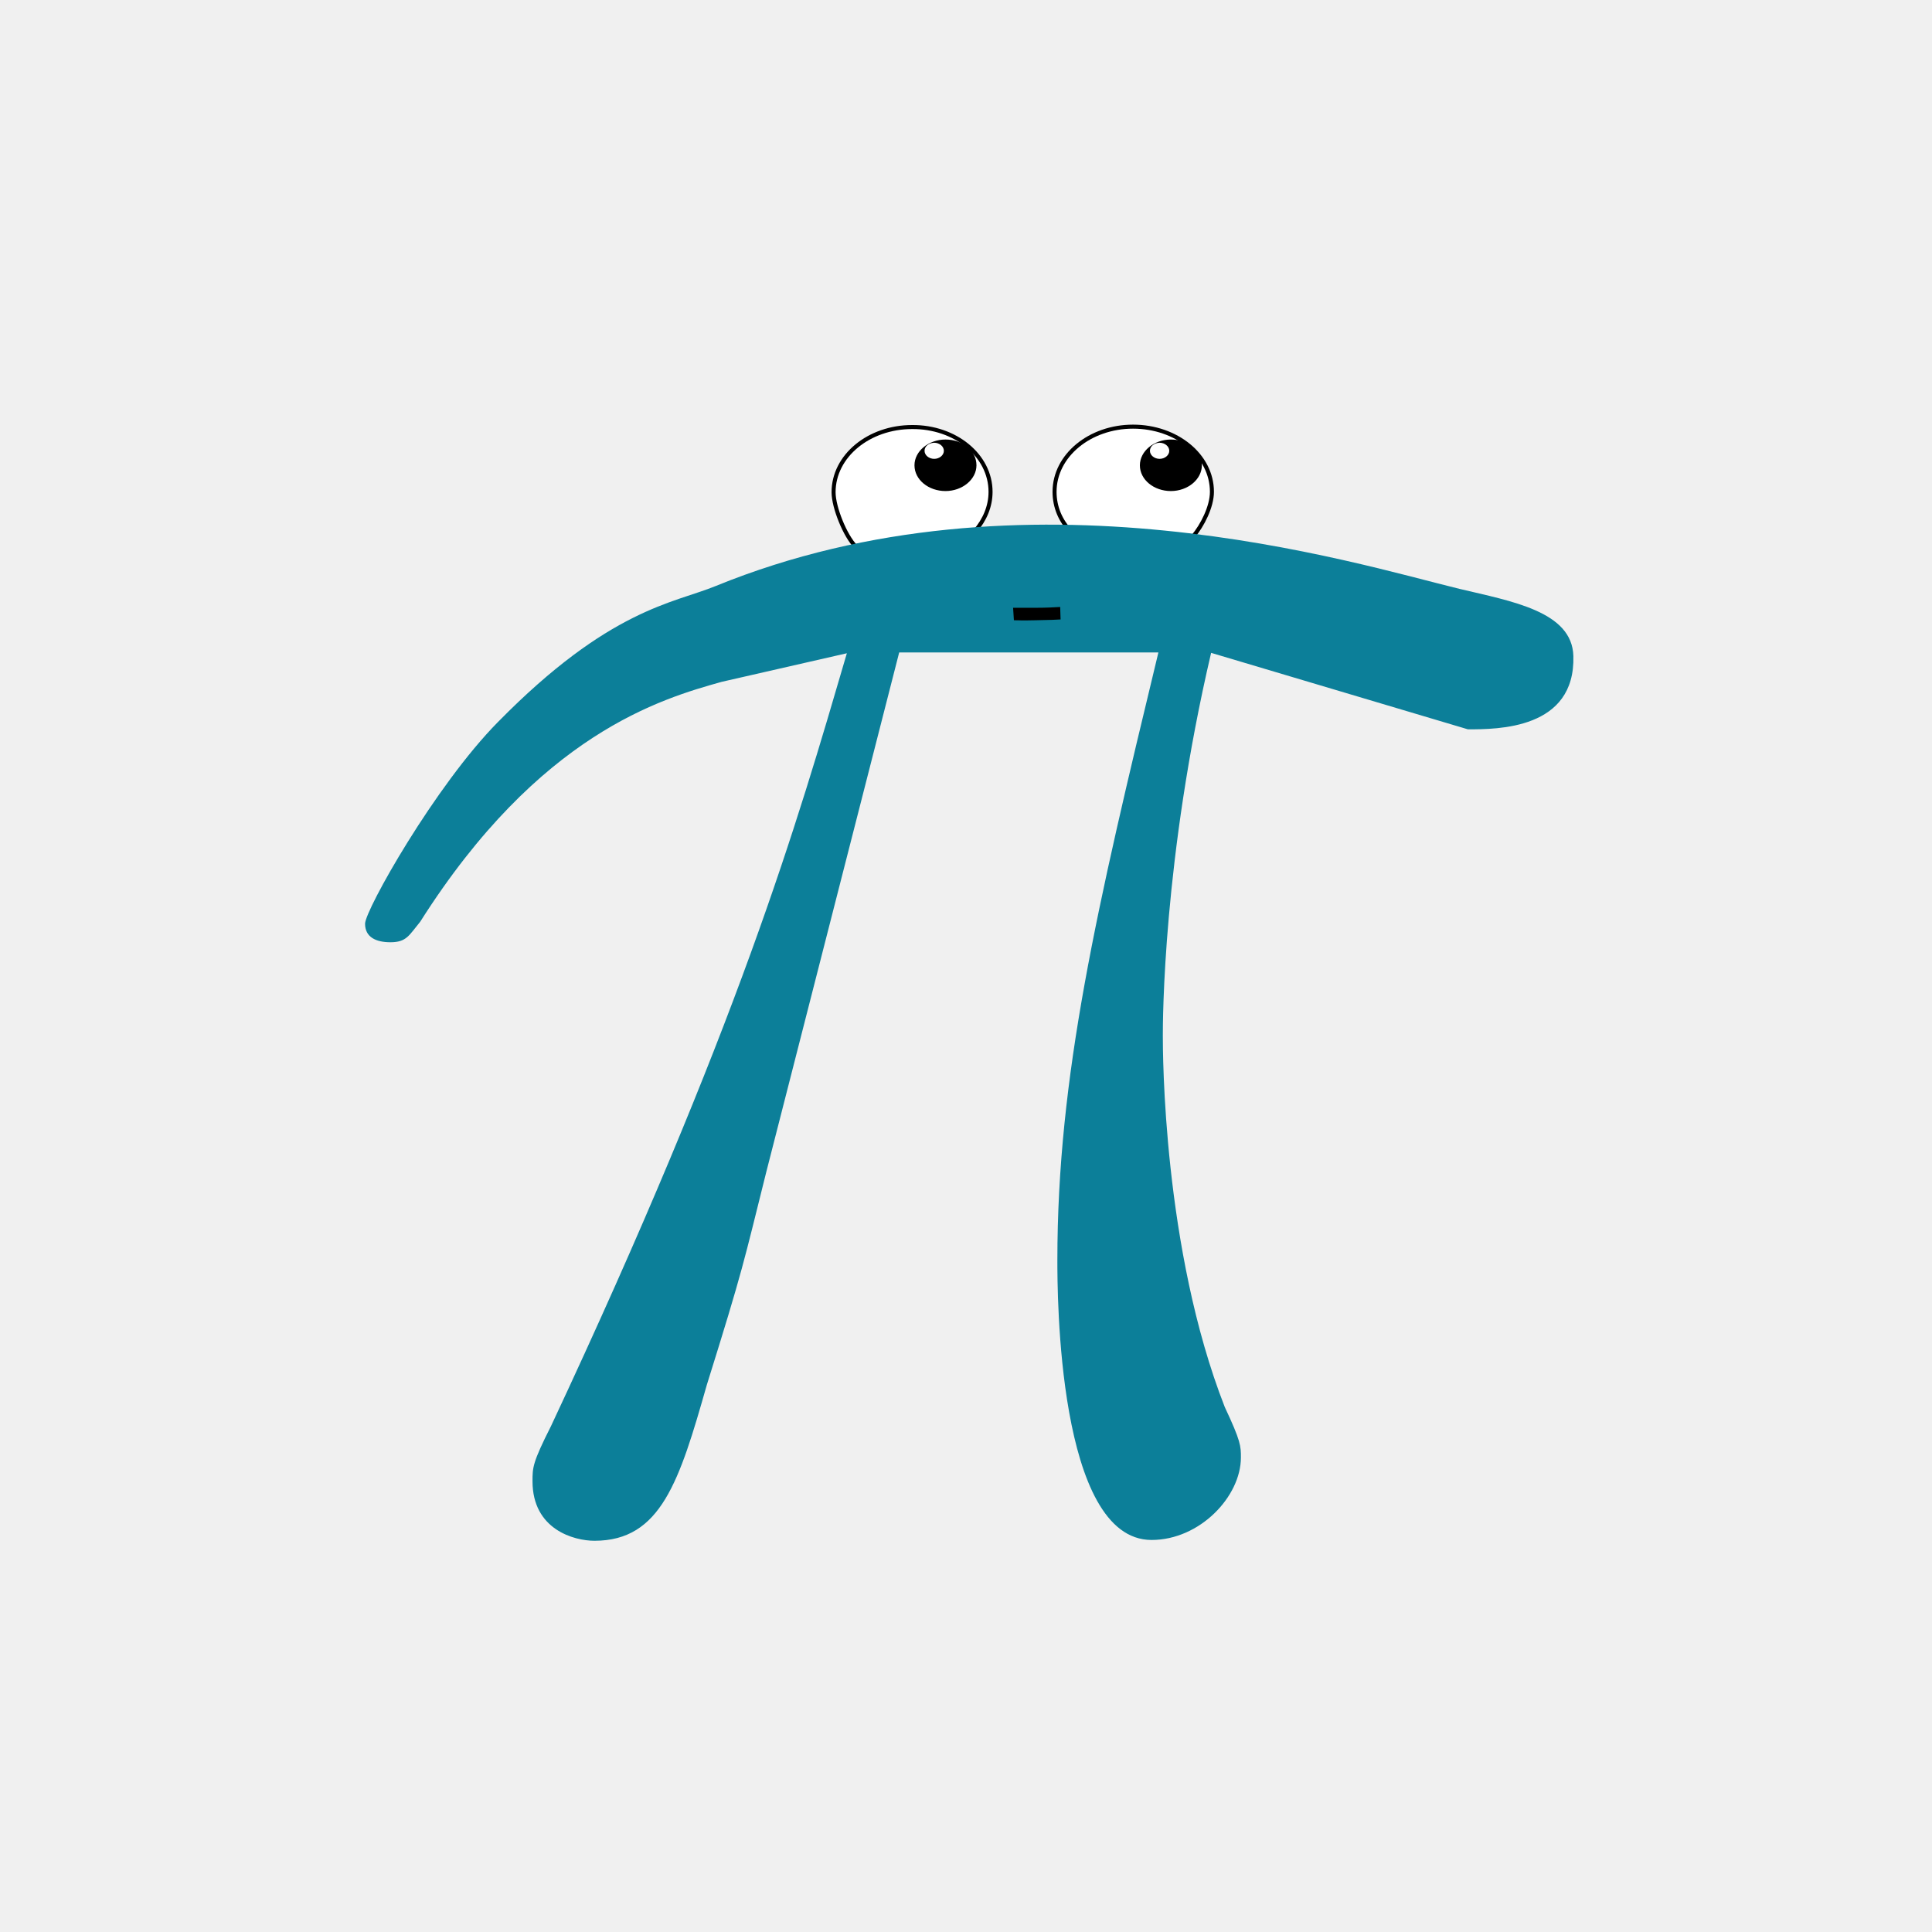
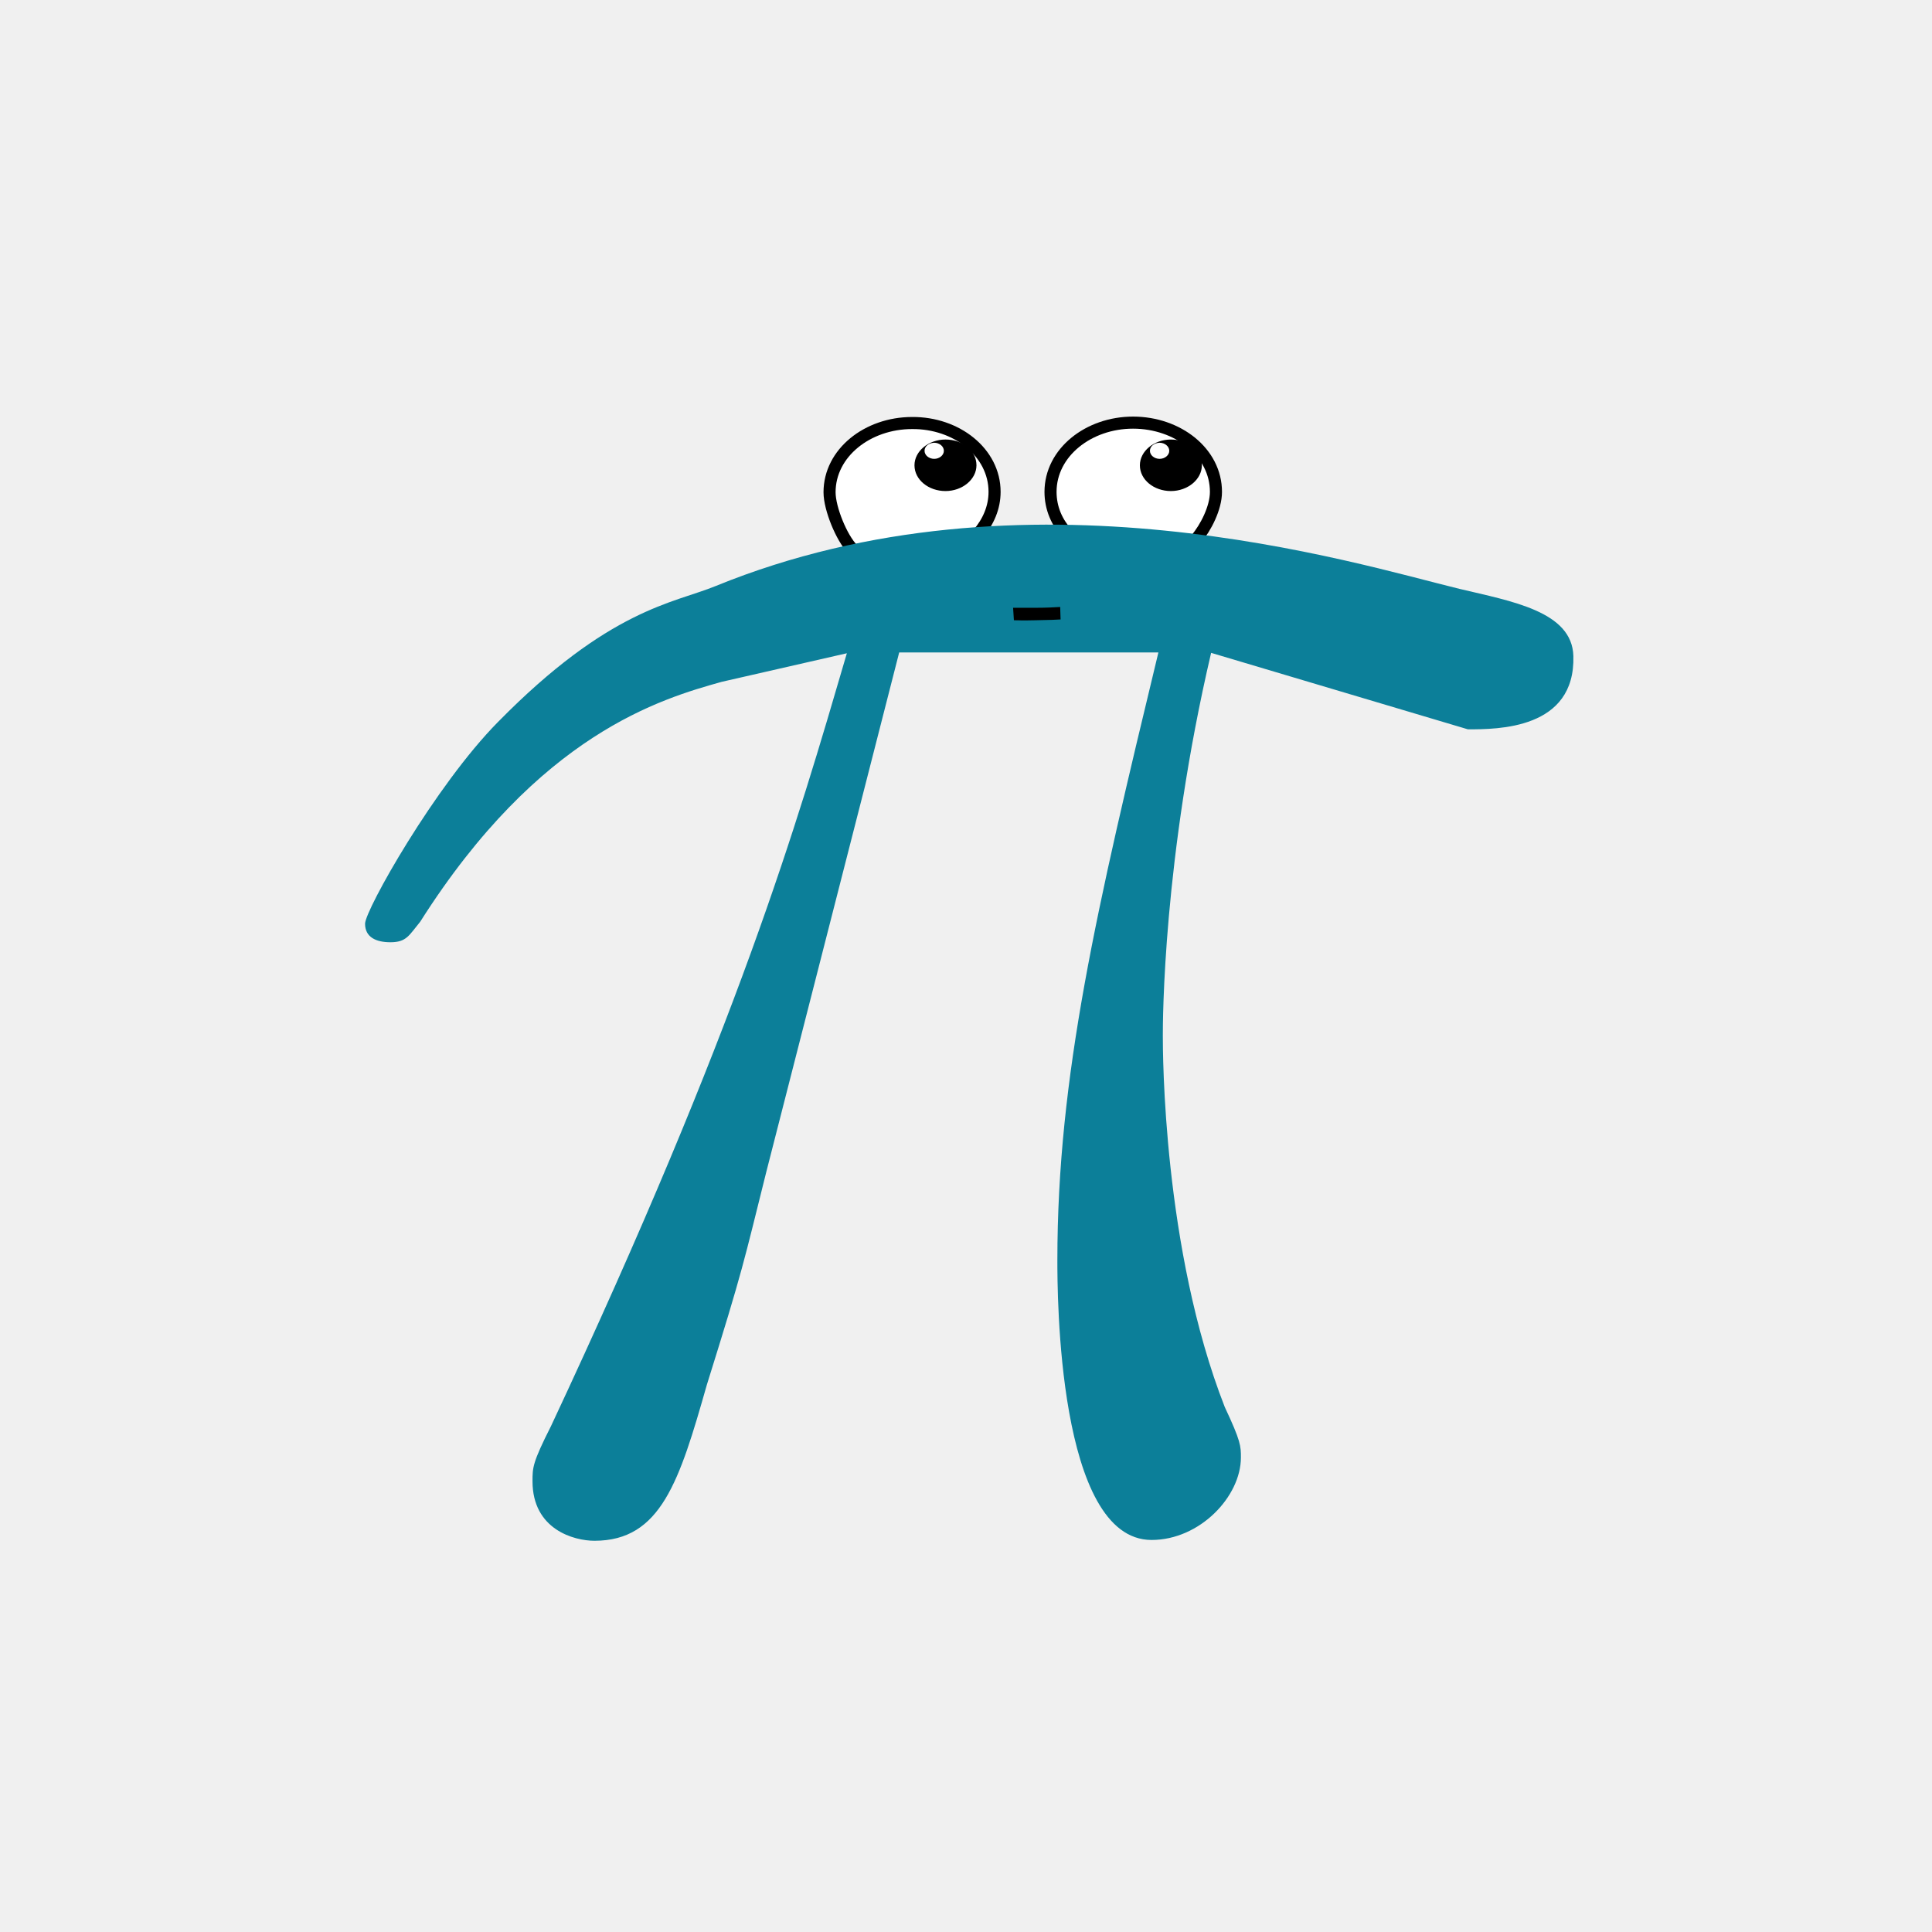
<svg xmlns="http://www.w3.org/2000/svg" width="480" height="480" viewBox="0 0 480 480" fill="none">
-   <path d="M241.966 132.095L242.156 132.07L242.28 131.924C244.642 129.152 246.1 125.84 246.1 122.2C246.1 113.139 237.282 105.999 226.597 106.1C215.916 106.101 207.1 113.239 207.1 122.3C207.1 124.196 207.828 126.917 208.862 129.463C209.895 132.008 211.275 134.482 212.646 135.854L212.822 136.029L213.067 135.996L241.966 132.095Z" fill="white" stroke="black" />
-   <path d="M295.98 133.5L296.223 133.509L296.381 133.324C297.564 131.935 298.739 130.069 299.619 128.104C300.497 126.145 301.1 124.047 301.1 122.2C301.1 113.137 292.28 106 281.5 106C270.818 106 262 113.138 262 122.2C262 125.933 263.453 129.46 266.146 132.154L266.285 132.292L266.48 132.3L295.98 133.5Z" fill="white" stroke="black" />
+   <path d="M242.1 133.086L242.669 133.01L243.041 132.573C245.527 129.655 247.1 126.121 247.1 122.2C247.1 112.417 237.648 104.998 226.592 105.1C215.549 105.103 206.1 112.517 206.1 122.3C206.1 124.388 206.884 127.251 207.935 129.839C208.985 132.425 210.426 135.047 211.939 136.561L212.465 137.086L213.201 136.987L242.1 133.086Z" fill="white" stroke="black" stroke-width="3" />
+   <path d="M295.939 134.499L296.668 134.528L297.142 133.973C298.392 132.505 299.616 130.556 300.531 128.513C301.44 126.486 302.1 124.242 302.1 122.2C302.1 112.411 292.641 105 281.5 105C270.454 105 261 112.415 261 122.2C261 126.2 262.56 129.981 265.439 132.861L265.854 133.275L266.439 133.299L295.939 134.499Z" fill="white" stroke="black" stroke-width="3" />
  <path d="M232 110C230.7 110.1 229.7 110.9 229.7 112C229.7 113.1 230.8 114 232.1 114C233.4 114 234.5 113.1 234.5 112C234.5 110.9 233.4 110 232.1 110H232L234.9 109.2C239.2 109.2 242.6 112 242.6 115.6C242.6 119.1 239.1 122 234.9 122C230.7 122 227.2 119.2 227.2 115.6C227.2 112.1 230.7 109.2 234.9 109.2" fill="black" />
-   <path d="M288 110C286.7 110.1 285.7 110.9 285.7 112C285.7 113.1 286.8 114 288.1 114C289.4 114 290.5 113.1 290.5 112C290.5 110.9 289.4 110 288.1 110C288.1 110 288 110 288 110L290.9 109.2C295.2 109.2 298.6 112 298.6 115.6C298.6 119.1 295.1 122 290.9 122C286.7 122 283.2 119.2 283.2 115.6C283.2 112.1 286.7 109.2 290.9 109.2" fill="black" />
+   <path d="M288 110C286.7 110.1 285.7 110.9 285.7 112C285.7 113.1 286.8 114 288.1 114C289.4 114 290.5 113.1 290.5 112C290.5 110.9 289.4 110 288.1 110H288L290.9 109.2C295.2 109.2 298.6 112 298.6 115.6C298.6 119.1 295.1 122 290.9 122C286.7 122 283.2 119.2 283.2 115.6C283.2 112.1 286.7 109.2 290.9 109.2" fill="black" />
  <path d="M223.4 162.1H287.8C272.4 225.9 262.7 267.5 262.7 313.1C262.7 321.1 262.7 382.6 286.1 382.6C298.1 382.6 308.3 371.8 308.3 362.1C308.3 359.3 308.3 358.1 304.3 349.6C288.9 310.3 288.9 261.3 288.9 257.3C288.9 253.9 288.9 213.4 300.9 162.2L364.7 181.2C372.1 181.2 391.4 181.2 390.9 163C390.6 151.9 375.6 149.4 362.6 146.3C336.6 140 254.7 114.2 177.8 145.6C167.3 149.9 151.4 151.2 123.7 179.4C108.1 195.2 90.7 226.1 90.7 229.5C90.7 232.9 93.5 234.1 97 234.1C101 234.1 101.6 232.4 104.4 229C134 182.3 164.3 173.6 179.3 169.4L210.4 162.3C197.9 205 183.6 254.6 136.9 354.3C132.3 363.4 132.3 364.6 132.3 368C132.3 380 142.6 382.8 147.7 382.8C164.2 382.8 168.8 368 175.6 344.1C184.7 315 184.7 313.9 190.4 291.1L223.4 162.1Z" fill="#0C7F99" />
  <path d="M251.9 154.1C254.1 154.1 252.7 154.2 257.3 154.1C261.4 154 262.2 154 263.5 153.9L263.4 150.8C261.9 150.9 259.7 151 257.5 151C256 151 254.1 151 251.7 151" fill="black" />
</svg>
